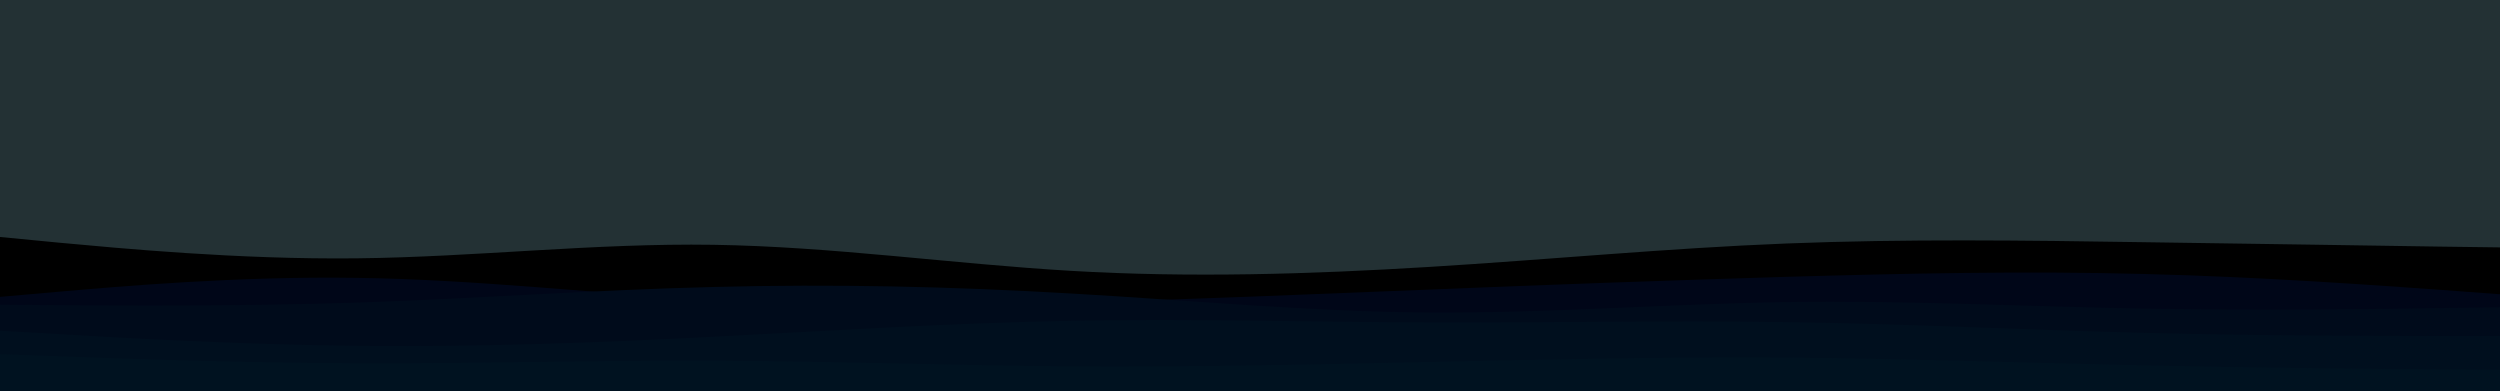
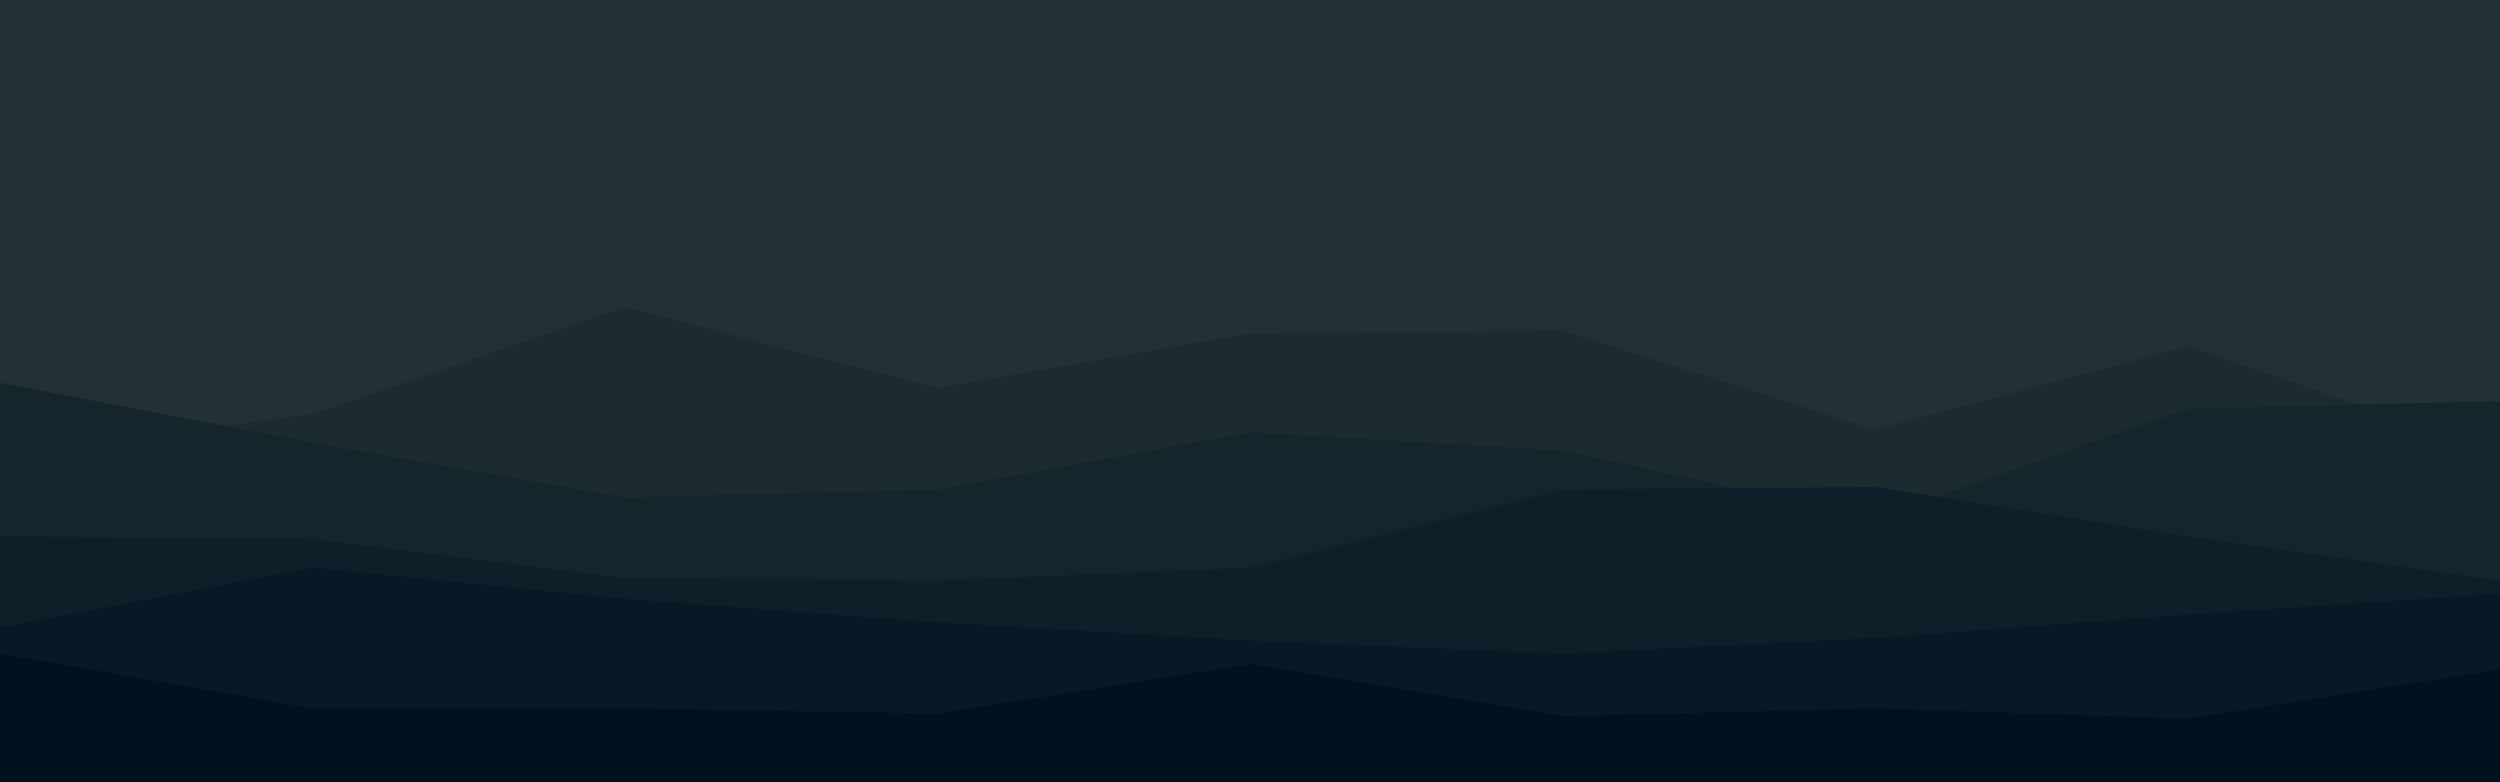
- <svg xmlns="http://www.w3.org/2000/svg" id="visual" viewBox="0 0 960 150" width="960" height="150" version="1.1">
-   <rect x="0" y="0" width="960" height="150" fill="#233134" />
-   <path d="M0 91L22.8 93.2C45.7 95.3 91.3 99.7 137 99.2C182.7 98.7 228.3 93.3 274 94C319.7 94.7 365.3 101.3 411.2 104C457 106.7 503 105.3 548.8 102.5C594.7 99.7 640.3 95.3 686 93.5C731.7 91.7 777.3 92.3 823 93C868.7 93.7 914.3 94.3 937.2 94.7L960 95L960 151L937.2 151C914.3 151 868.7 151 823 151C777.3 151 731.7 151 686 151C640.3 151 594.7 151 548.8 151C503 151 457 151 411.2 151C365.3 151 319.7 151 274 151C228.3 151 182.7 151 137 151C91.3 151 45.7 151 22.8 151L0 151Z" fill="#000000" />
-   <path d="M0 114L22.8 112C45.7 110 91.3 106 137 106.7C182.7 107.3 228.3 112.7 274 115.2C319.7 117.7 365.3 117.3 411.2 116.2C457 115 503 113 548.8 111.2C594.7 109.3 640.3 107.7 686 106.3C731.7 105 777.3 104 823 105.2C868.7 106.3 914.3 109.7 937.2 111.3L960 113L960 151L937.2 151C914.3 151 868.7 151 823 151C777.3 151 731.7 151 686 151C640.3 151 594.7 151 548.8 151C503 151 457 151 411.2 151C365.3 151 319.7 151 274 151C228.3 151 182.7 151 137 151C91.3 151 45.7 151 22.8 151L0 151Z" fill="#000618" />
-   <path d="M0 117L22.8 117.2C45.7 117.3 91.3 117.7 137 116.2C182.7 114.7 228.3 111.3 274 110.2C319.7 109 365.3 110 411.2 112.7C457 115.3 503 119.7 548.8 120C594.7 120.3 640.3 116.7 686 116C731.7 115.3 777.3 117.7 823 118.5C868.7 119.3 914.3 118.7 937.2 118.3L960 118L960 151L937.2 151C914.3 151 868.7 151 823 151C777.3 151 731.7 151 686 151C640.3 151 594.7 151 548.8 151C503 151 457 151 411.2 151C365.3 151 319.7 151 274 151C228.3 151 182.7 151 137 151C91.3 151 45.7 151 22.8 151L0 151Z" fill="#000b1b" />
-   <path d="M0 127L22.8 128.3C45.7 129.7 91.3 132.3 137 132.8C182.7 133.3 228.3 131.7 274 129.3C319.7 127 365.3 124 411.2 123.2C457 122.3 503 123.7 548.8 123.8C594.7 124 640.3 123 686 123.7C731.7 124.3 777.3 126.7 823 127.8C868.7 129 914.3 129 937.2 129L960 129L960 151L937.2 151C914.3 151 868.7 151 823 151C777.3 151 731.7 151 686 151C640.3 151 594.7 151 548.8 151C503 151 457 151 411.2 151C365.3 151 319.7 151 274 151C228.3 151 182.7 151 137 151C91.3 151 45.7 151 22.8 151L0 151Z" fill="#000f1e" />
-   <path d="M0 136L22.8 136.8C45.7 137.7 91.3 139.3 137 139.5C182.7 139.7 228.3 138.3 274 138.5C319.7 138.7 365.3 140.3 411.2 140.7C457 141 503 140 548.8 139C594.7 138 640.3 137 686 137.3C731.7 137.7 777.3 139.3 823 140.3C868.7 141.3 914.3 141.7 937.2 141.8L960 142L960 151L937.2 151C914.3 151 868.7 151 823 151C777.3 151 731.7 151 686 151C640.3 151 594.7 151 548.8 151C503 151 457 151 411.2 151C365.3 151 319.7 151 274 151C228.3 151 182.7 151 137 151C91.3 151 45.7 151 22.8 151L0 151Z" fill="#001220" />
+ <svg xmlns="http://www.w3.org/2000/svg" id="visual" viewBox="0 0 960 300" width="960" height="300" version="1.1">
+   <rect x="0" y="0" width="960" height="300" fill="#233134" />
+   <path d="M0 136L120 128L240 135L360 99L480 128L600 134L720 83L840 111L960 149L960 301L840 301L720 301L600 301L480 301L360 301L240 301L120 301L0 301Z" fill="#233134" />
+   <path d="M0 175L120 159L240 118L360 149L480 128L600 127L720 165L840 133L960 174L960 301L840 301L720 301L600 301L480 301L360 301L240 301L120 301L0 301Z" fill="#1b2b30" />
+   <path d="M0 147L120 170L240 191L360 188L480 166L600 173L720 199L840 157L960 154L960 301L840 301L720 301L600 301L480 301L360 301L240 301L120 301L0 301Z" fill="#14252c" />
+   <path d="M0 206L120 207L240 222L360 223L480 218L600 188L720 187L840 206L960 223L960 301L840 301L720 301L600 301L480 301L360 301L240 301L120 301L0 301Z" fill="#0d1f28" />
+   <path d="M0 241L120 218L240 230L360 239L480 246L600 251L720 245L840 236L960 228L960 301L840 301L720 301L600 301L480 301L360 301L240 301L120 301L0 301Z" fill="#061924" />
+   <path d="M0 251L120 272L240 272L360 274L480 255L600 275L720 272L840 276L960 257L960 301L840 301L720 301L600 301L480 301L360 301L240 301L120 301L0 301Z" fill="#001220" />
</svg>
